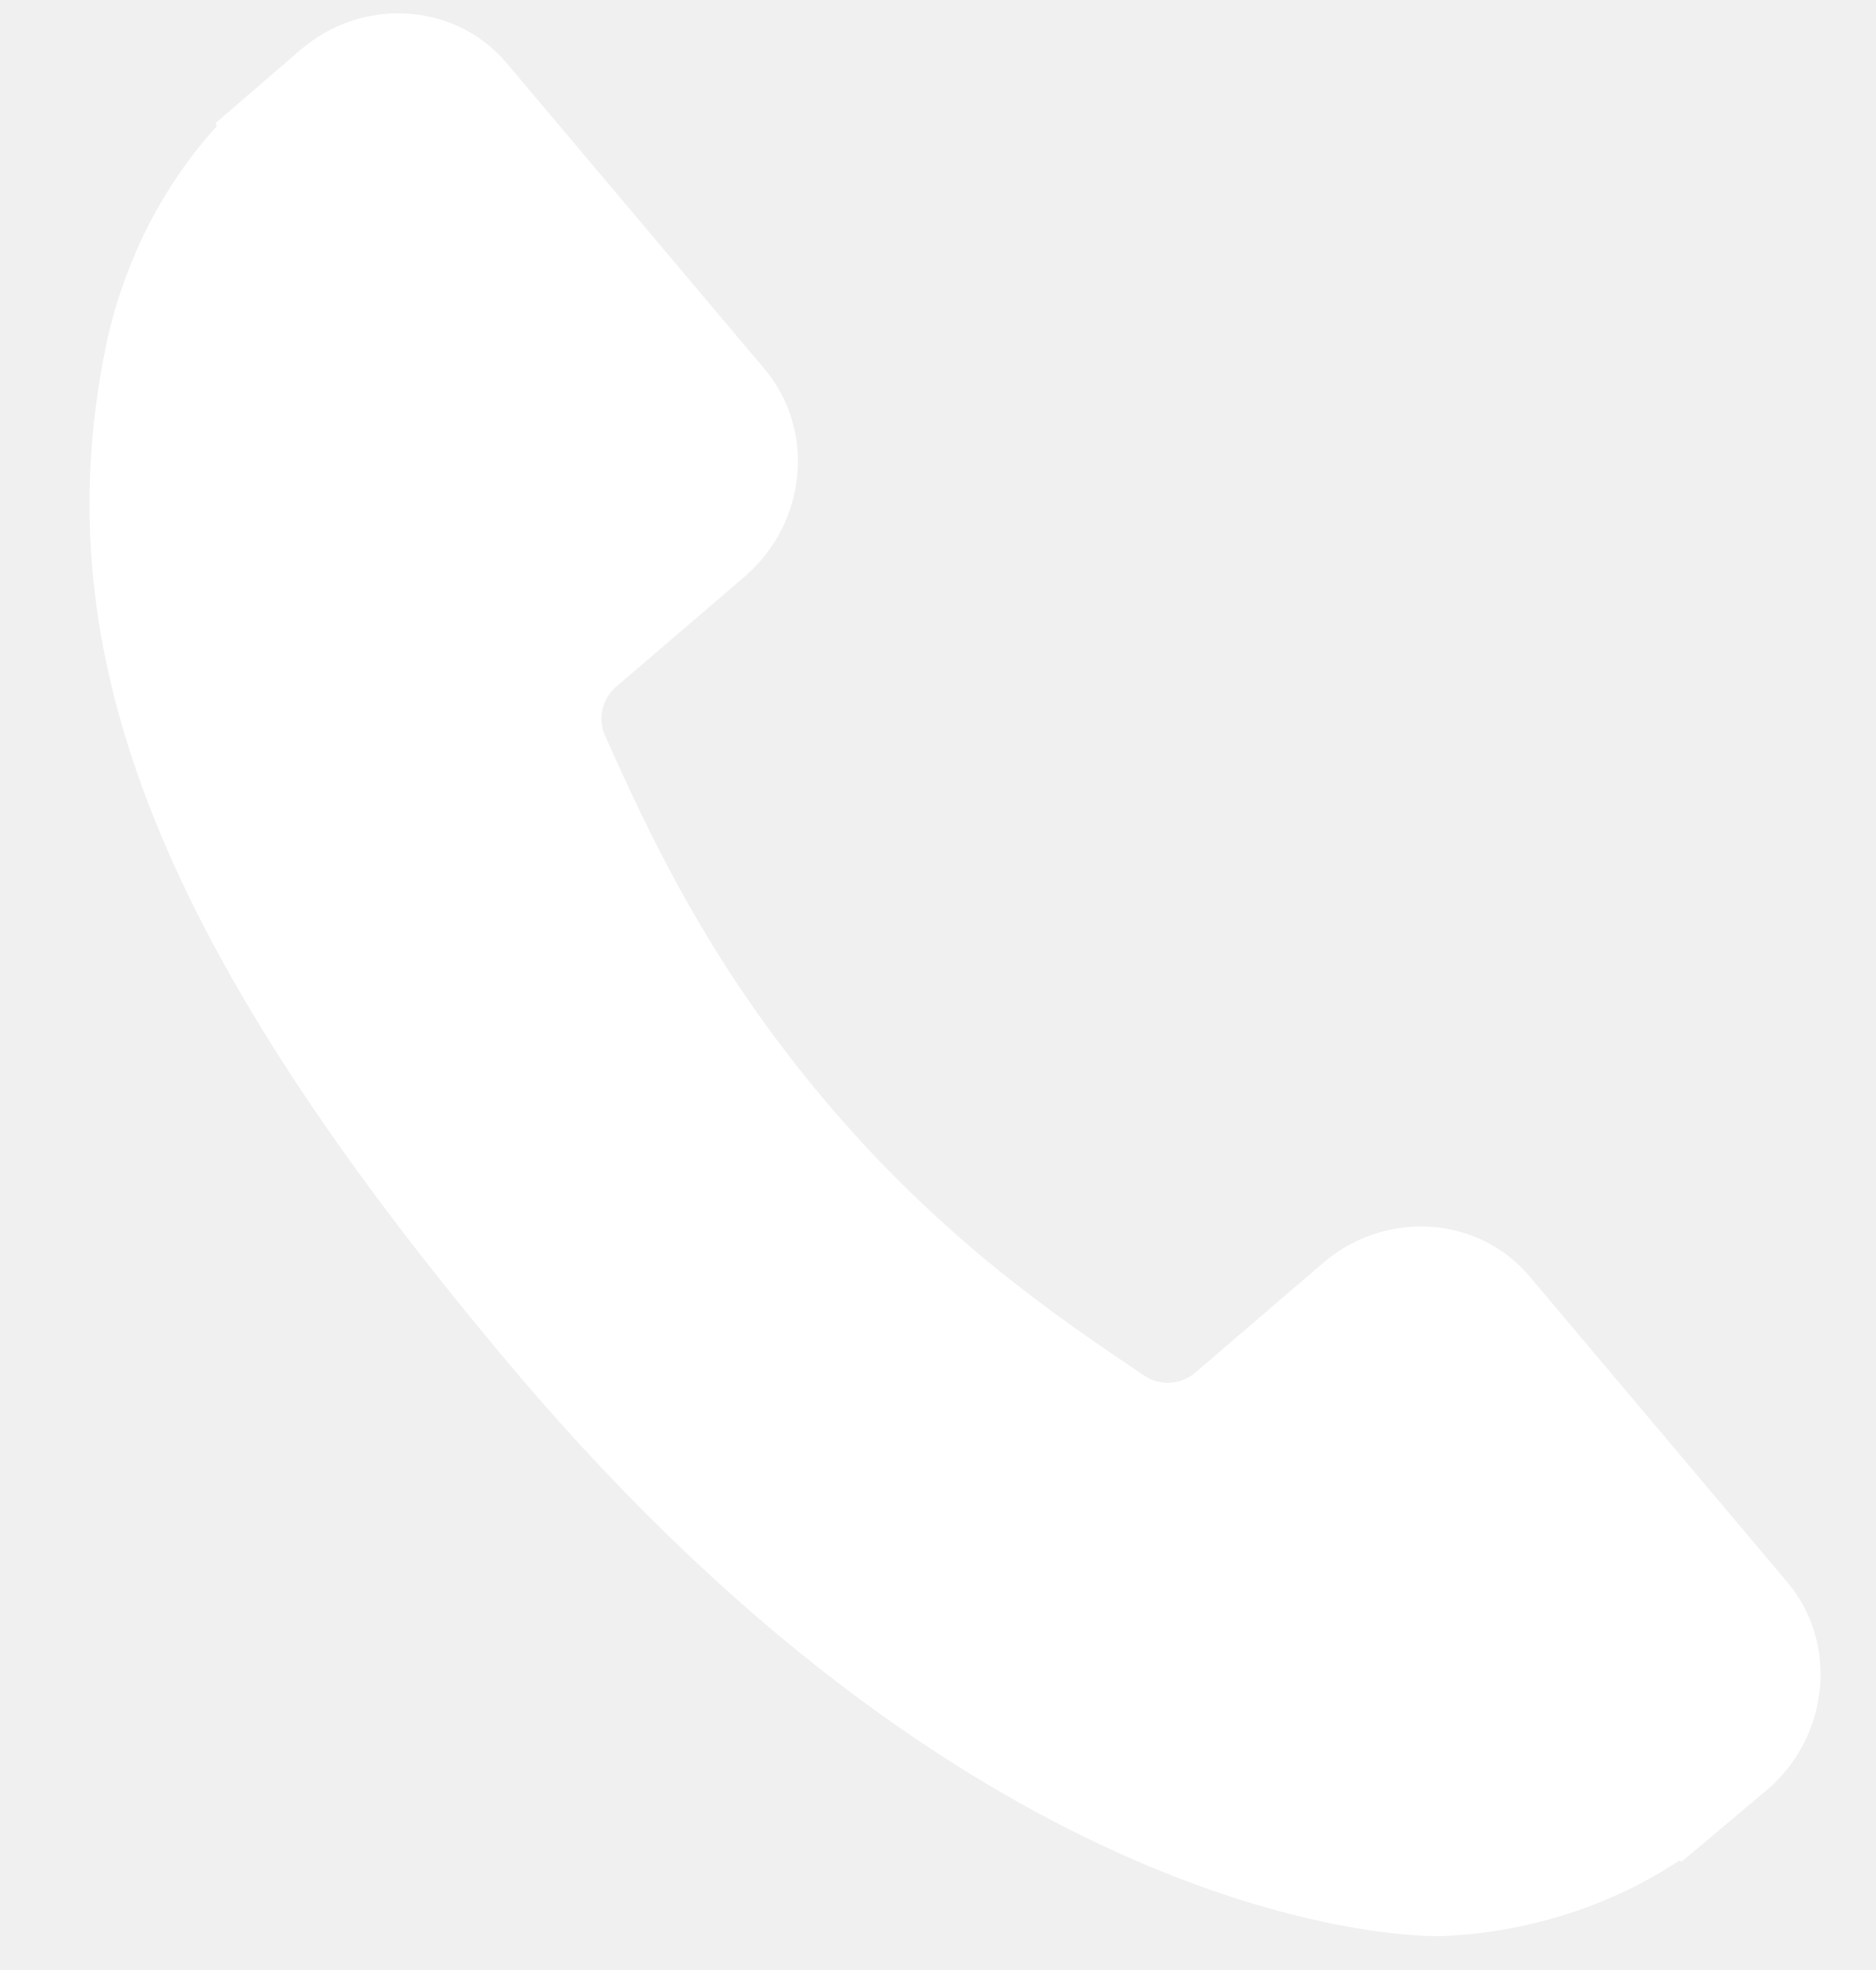
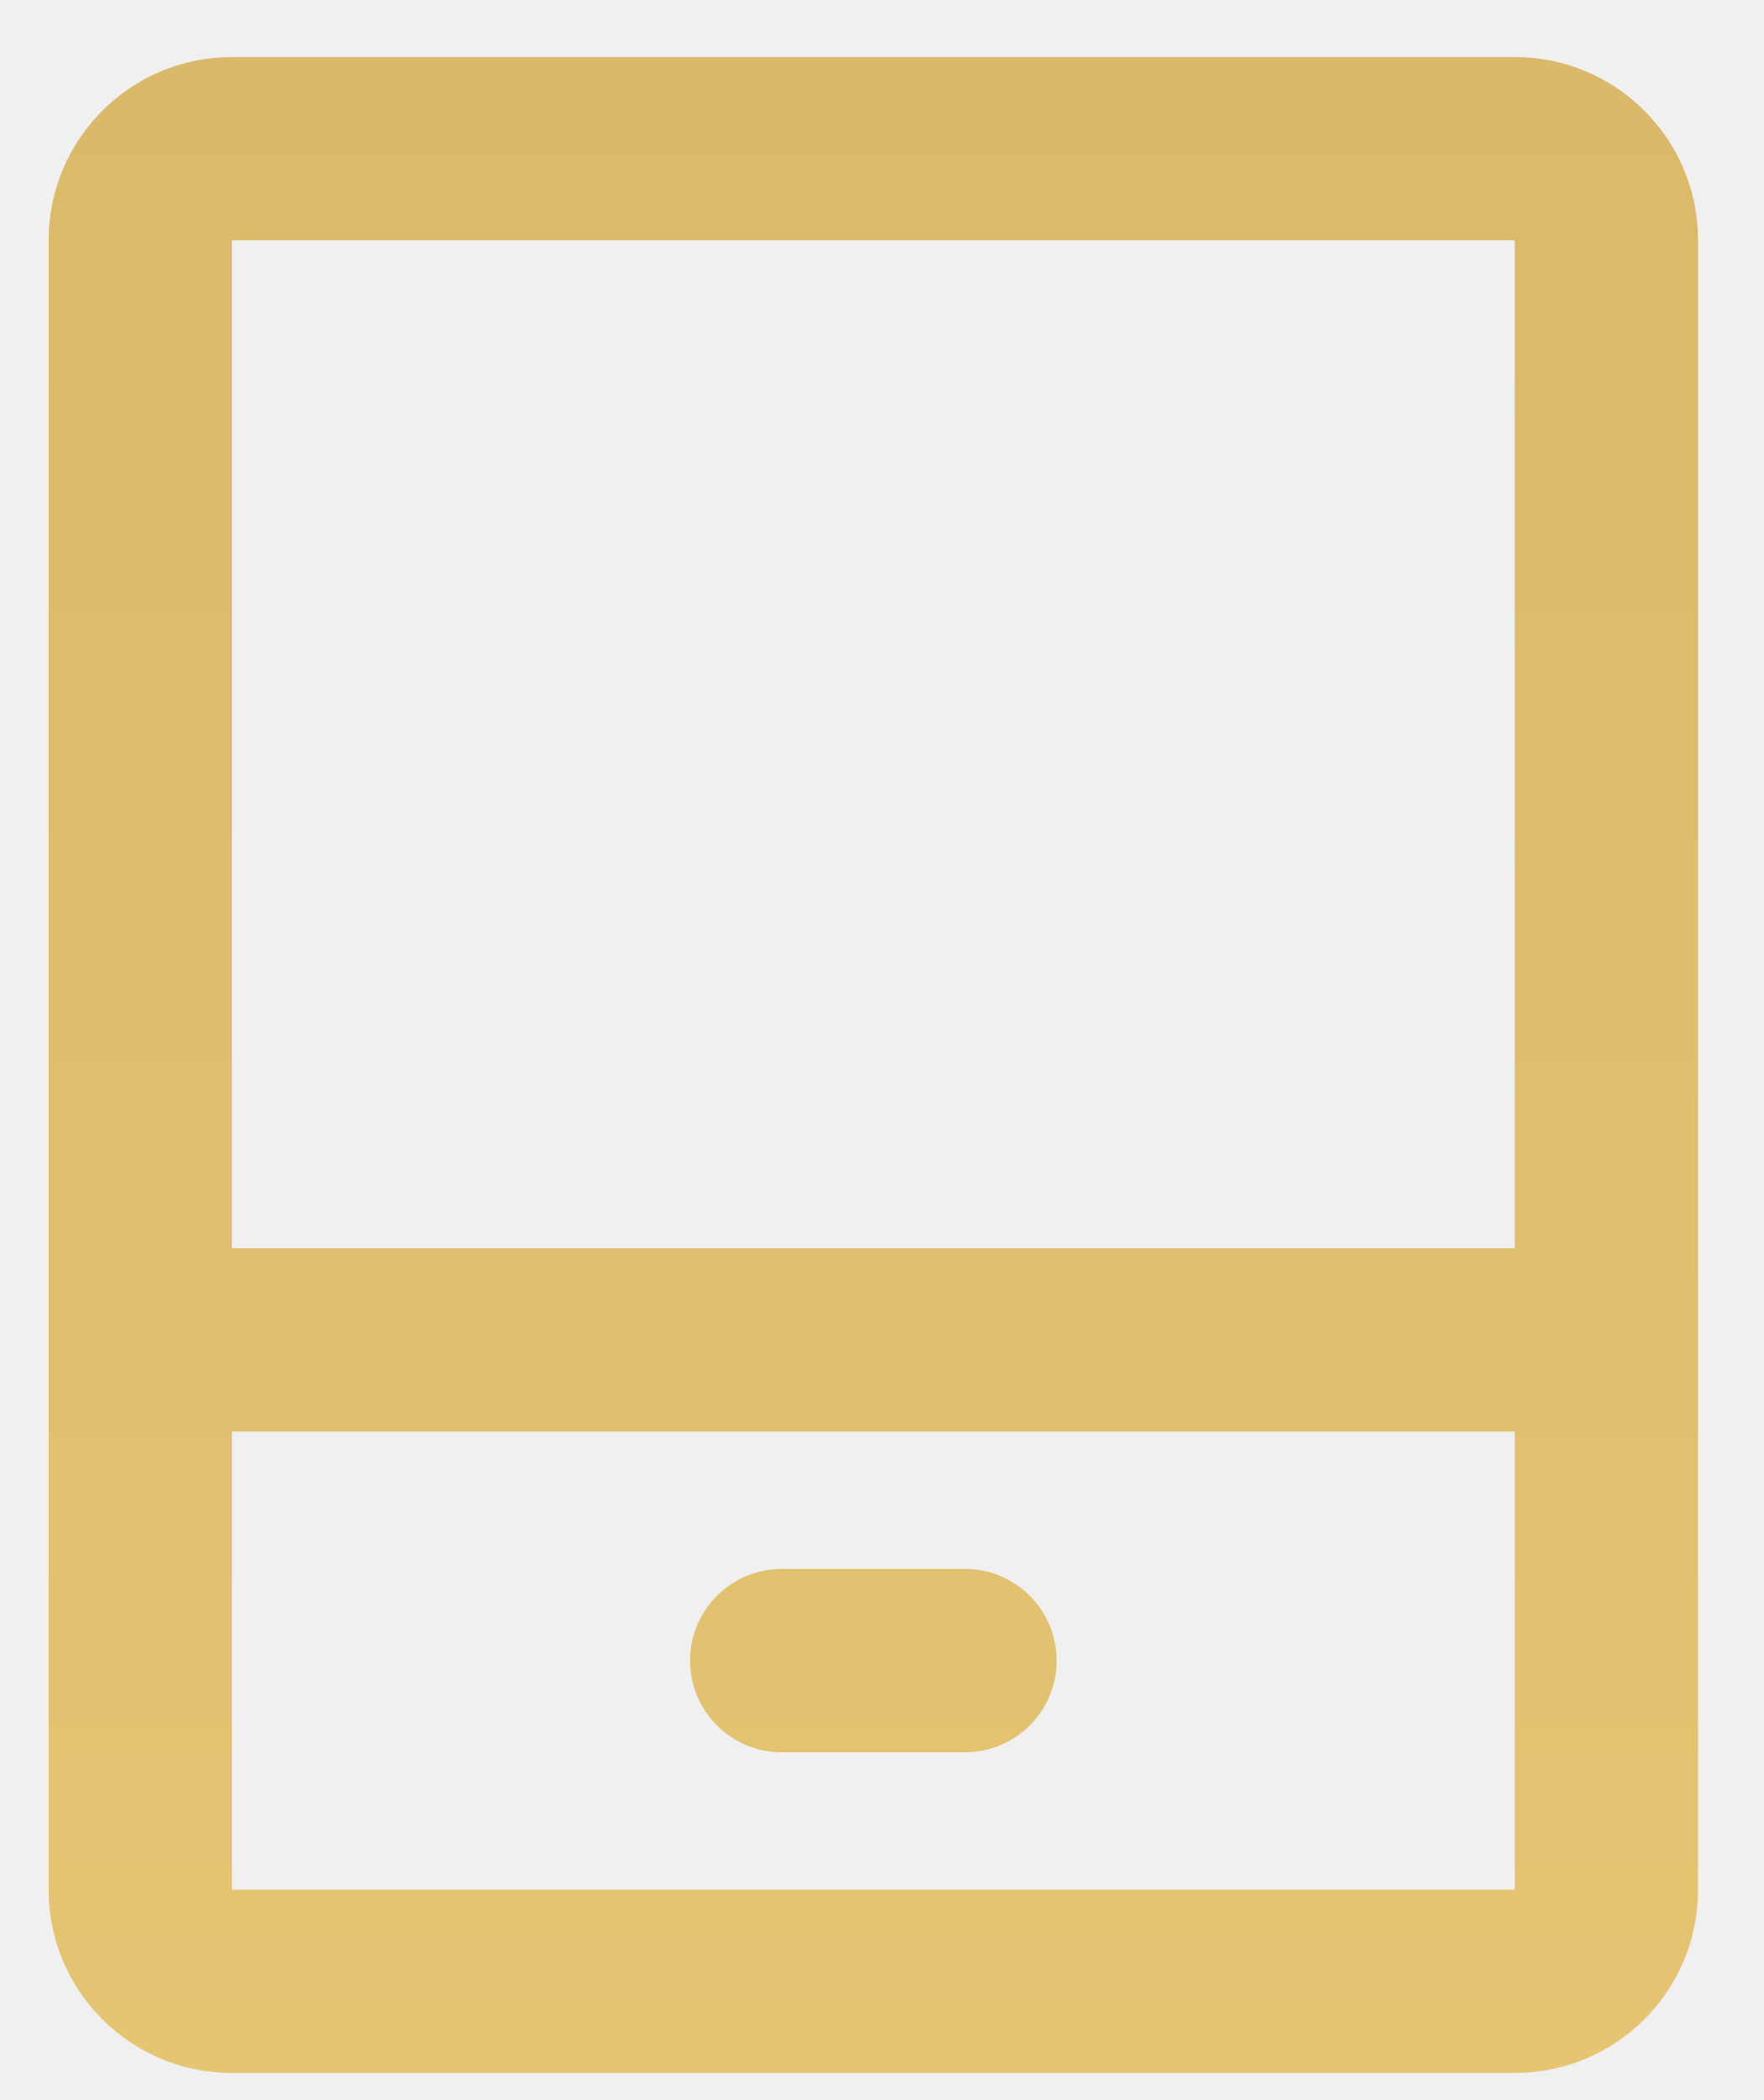
- <svg xmlns="http://www.w3.org/2000/svg" width="20" height="21" viewBox="0 0 20 21" fill="none">
-   <path d="M19.055 16.866L16.305 13.604C15.757 12.957 14.771 12.893 14.106 13.463L12.743 14.632C12.589 14.764 12.367 14.777 12.199 14.664V14.664C11.291 14.053 10.047 13.217 8.787 11.722C7.524 10.223 6.904 8.849 6.452 7.846V7.846C6.37 7.665 6.417 7.45 6.568 7.321L7.402 6.607L7.938 6.147C8.603 5.576 8.698 4.584 8.152 3.935L5.402 0.673C4.855 0.025 3.868 -0.039 3.203 0.532L2.308 1.304C2.3 1.311 2.3 1.322 2.306 1.329V1.329C2.311 1.336 2.311 1.345 2.305 1.352C1.999 1.689 1.734 2.085 1.525 2.517C1.33 2.934 1.197 3.336 1.119 3.743C0.466 7.008 1.723 10.146 5.457 14.574C10.617 20.694 15.167 20.643 15.363 20.639C15.791 20.623 16.206 20.554 16.632 20.427C17.086 20.29 17.516 20.089 17.896 19.838C17.902 19.834 17.909 19.835 17.914 19.84V19.84C17.919 19.846 17.927 19.846 17.933 19.841L18.841 19.078C19.505 18.508 19.601 17.515 19.055 16.866Z" fill="white" />
+ <svg xmlns="http://www.w3.org/2000/svg" width="21" height="25" viewBox="0 0 21 25" fill="none">
+   <path opacity="0.99" fill-rule="evenodd" clip-rule="evenodd" d="M0.579 2.861C0.579 1.656 1.556 0.679 2.761 0.679L18.033 0.679C19.238 0.679 20.215 1.656 20.215 2.861V22.497C20.215 23.702 19.238 24.678 18.033 24.678H2.761C1.556 24.678 0.579 23.702 0.579 22.497L0.579 2.861ZM18.033 2.861L2.761 2.861V14.86H18.033V2.861ZM18.033 17.042H2.761V22.497H18.033V17.042ZM8.215 19.769C8.215 19.167 8.704 18.678 9.306 18.678H11.488C12.091 18.678 12.579 19.167 12.579 19.769C12.579 20.372 12.091 20.86 11.488 20.86H9.306C8.704 20.86 8.215 20.372 8.215 19.769Z" fill="url(#paint0_linear)" fill-opacity="0.65" />
+   <defs>
+     <linearGradient id="paint0_linear" x1="10.397" y1="0.679" x2="10.397" y2="24.678" gradientUnits="userSpaceOnUse">
+       <stop stop-color="#CE9D20" />
+       <stop offset="0.583" stop-color="#D6A526" />
+       <stop offset="1" stop-color="#DFAD2D" />
+     </linearGradient>
+   </defs>
</svg>
